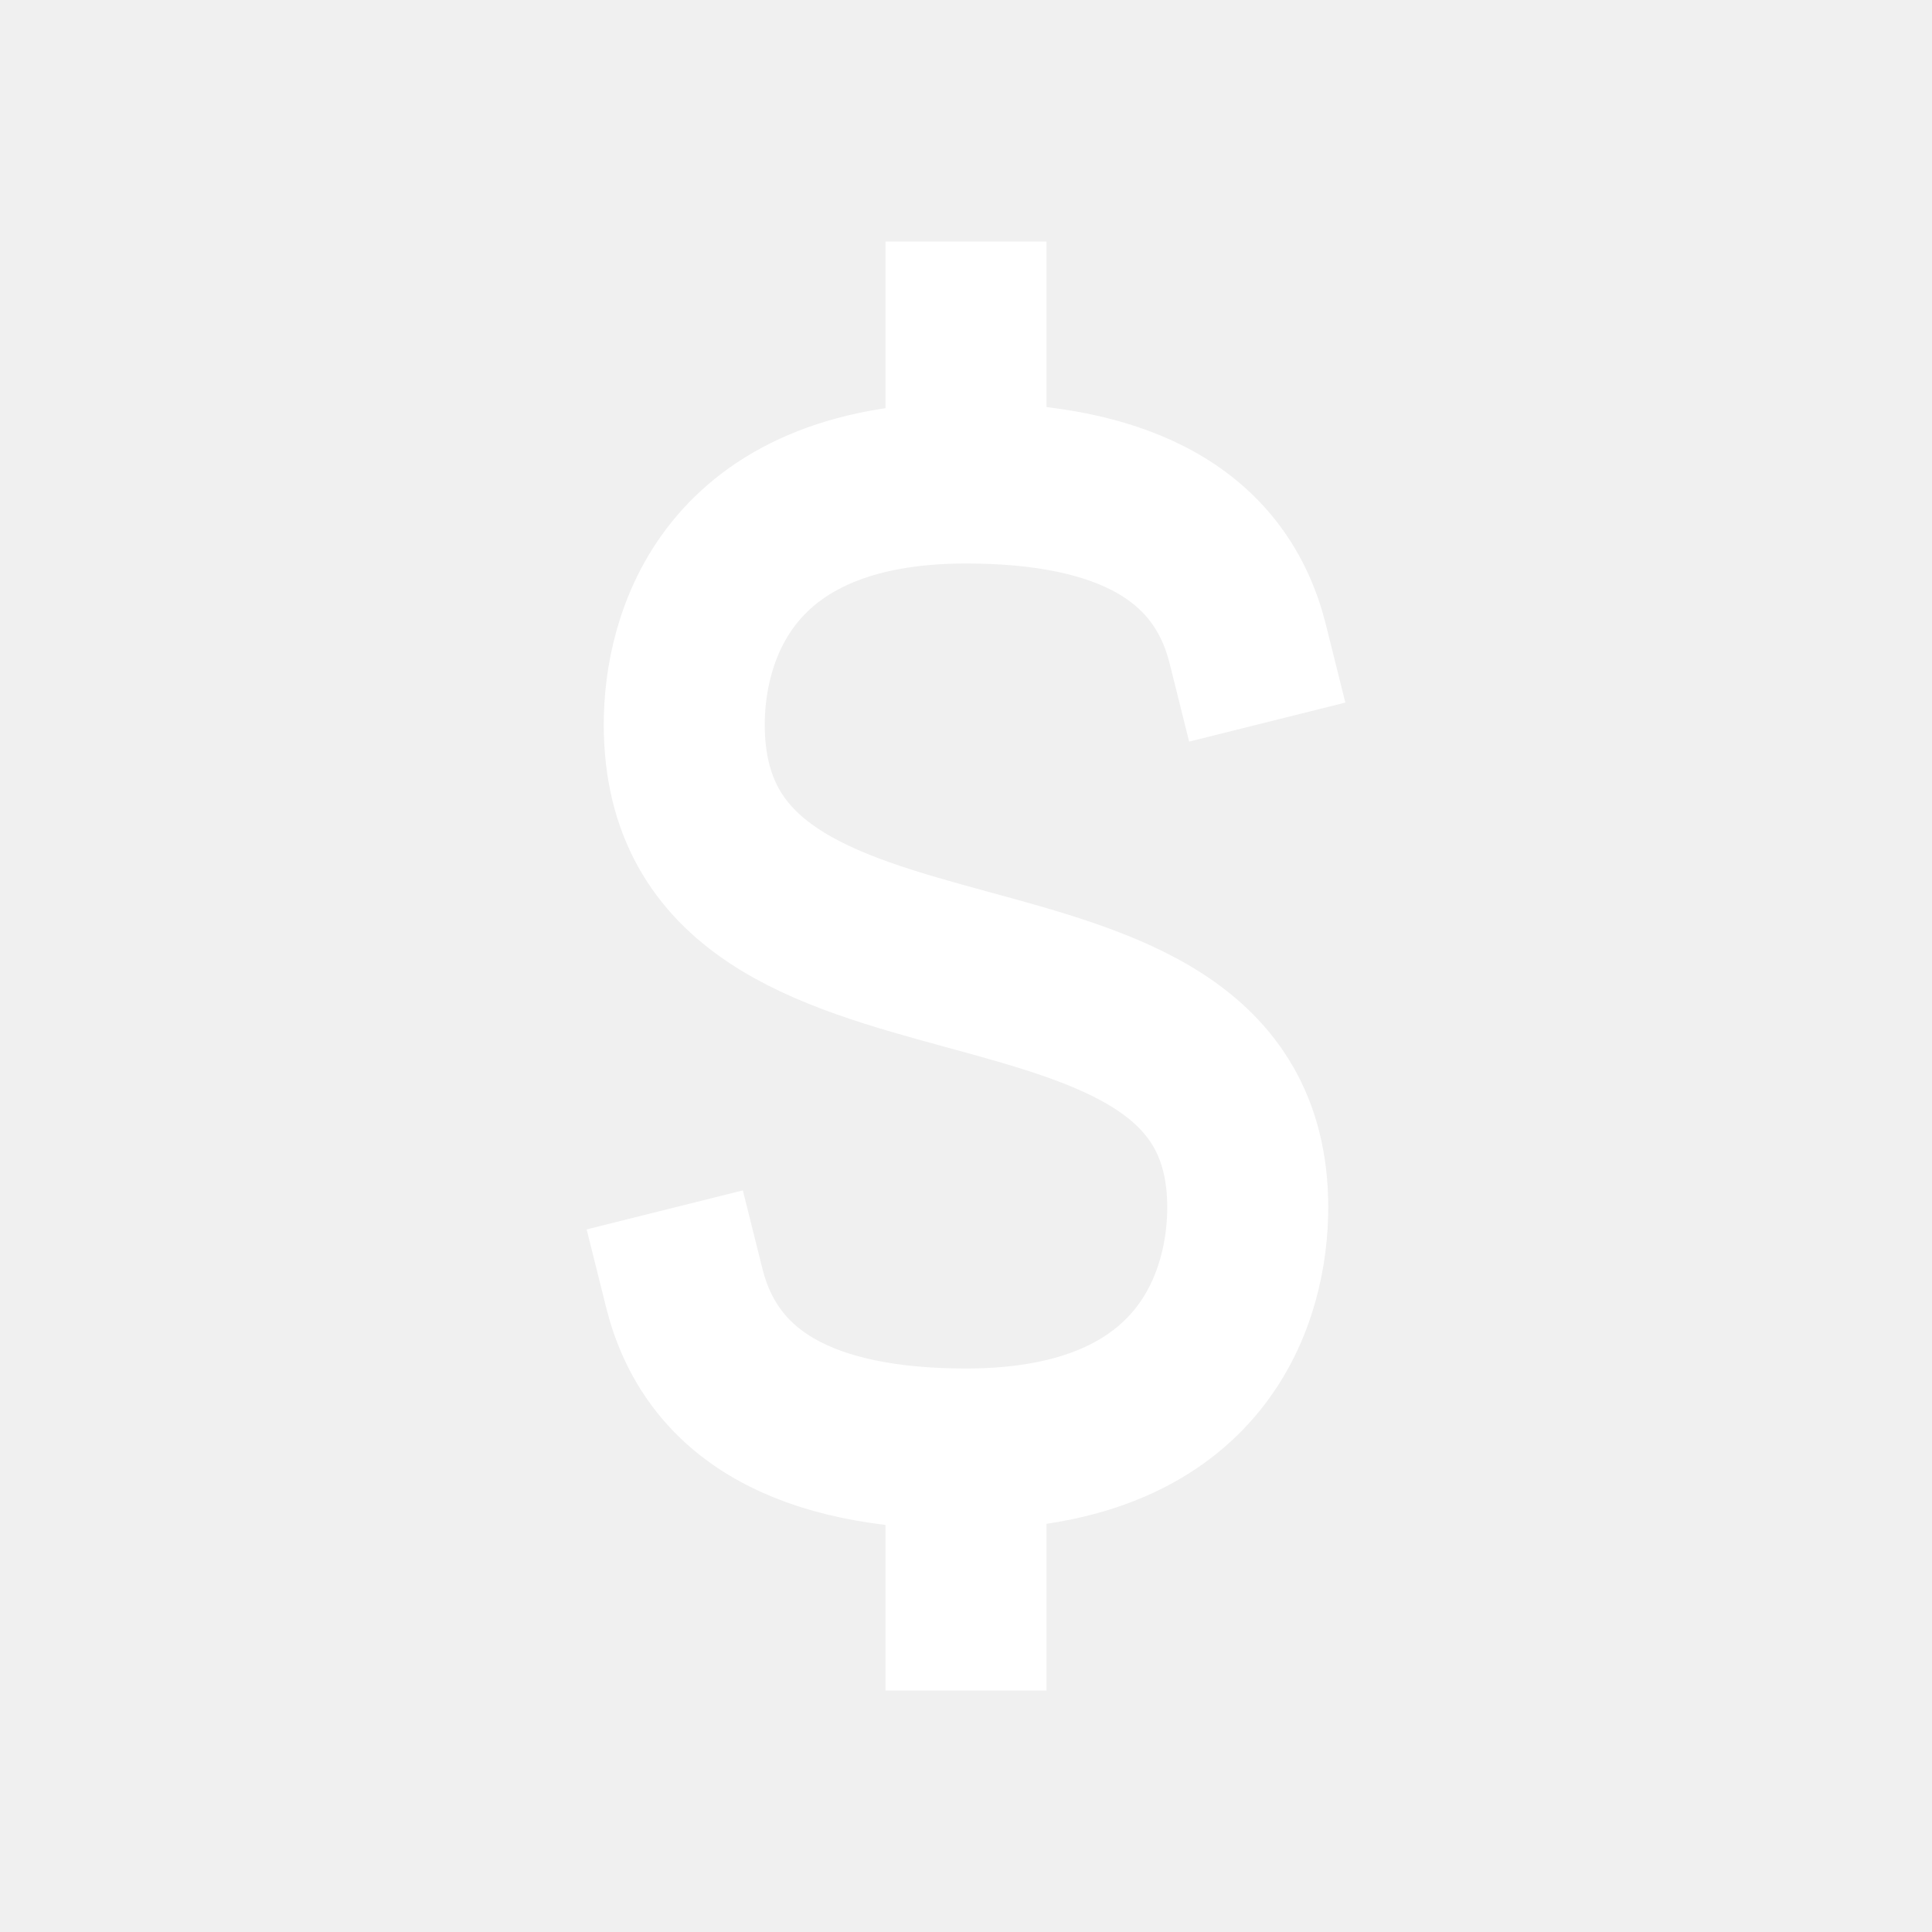
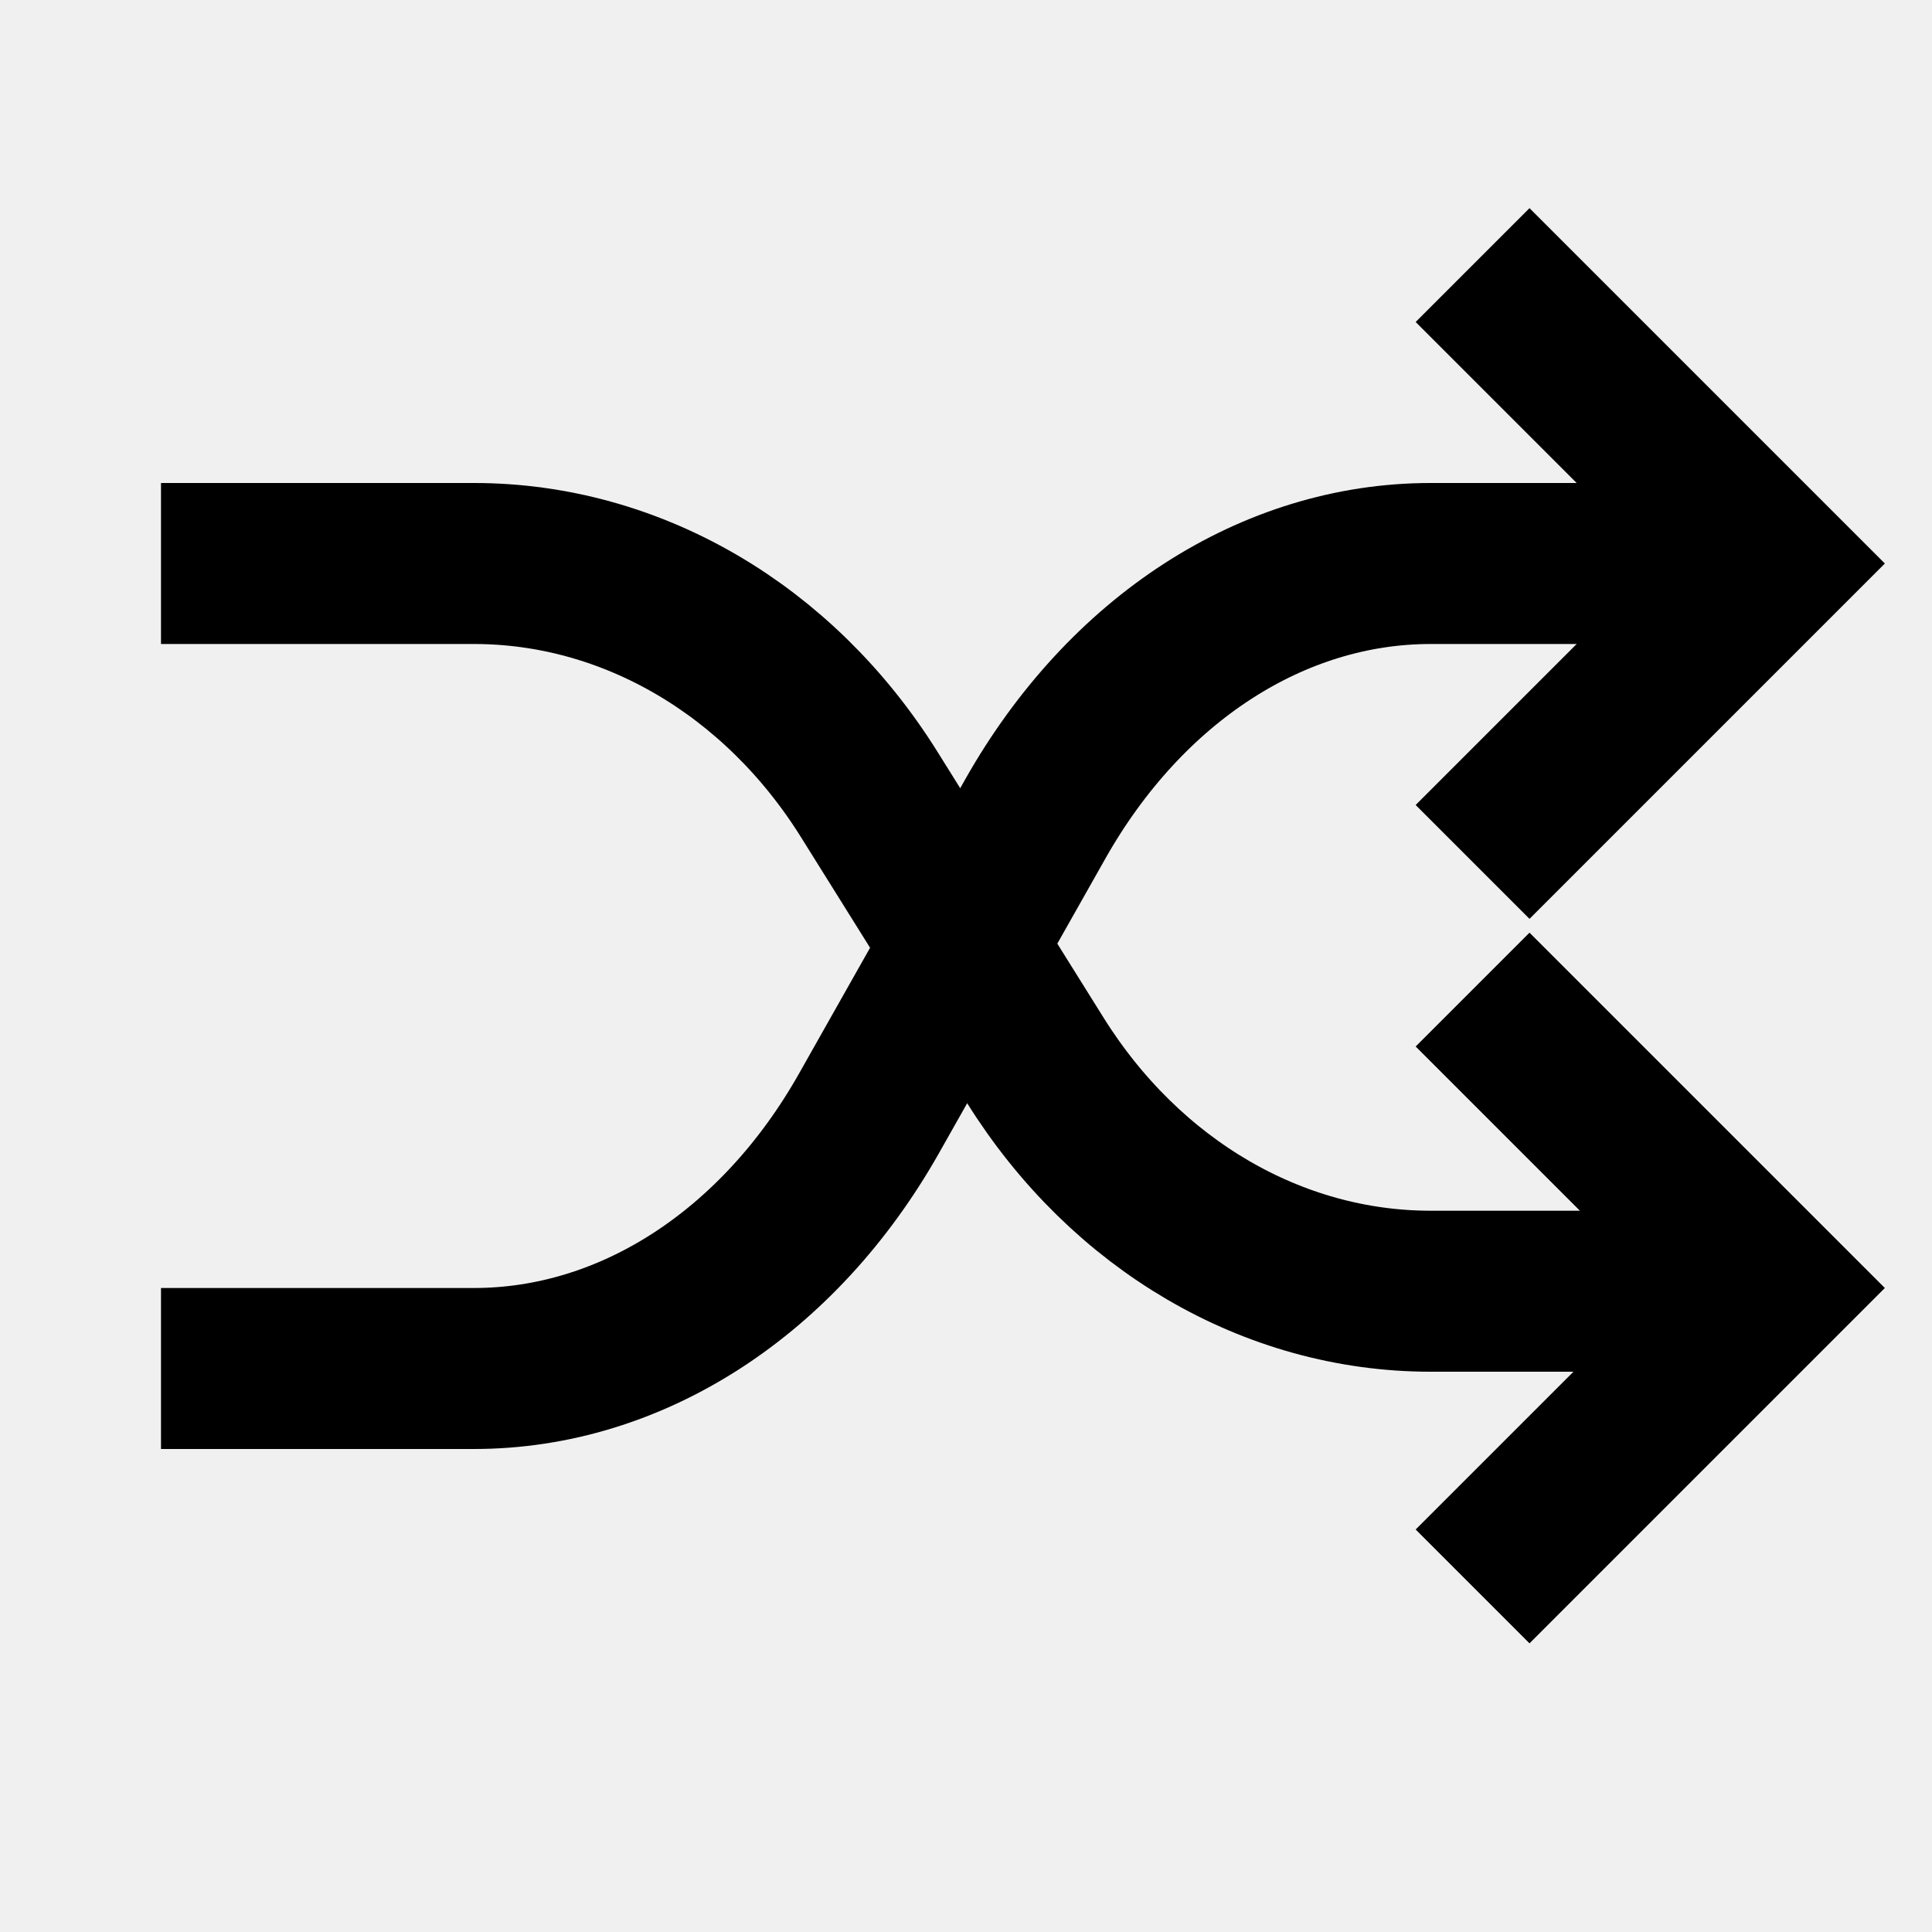
- <svg xmlns="http://www.w3.org/2000/svg" role="img" width="48px" height="48px" viewBox="0 0 24 24" aria-labelledby="dolarIconTitle" stroke="#FFFFFF" stroke-width="2" stroke-linecap="square" stroke-linejoin="miter" fill="none" color="#FFFFFF">
-   <path d="M12 4L12 6M12 18L12 20M15.5 8C15.167 6.667 14 6 12 6 9 6 8.5 7.957 8.5 9 8.5 13.14 15.5 10.965 15.5 15 15.5 16.043 15 18 12 18 10 18 8.833 17.333 8.5 16" />
+ <svg xmlns="http://www.w3.org/2000/svg" role="img" width="48px" height="48px" viewBox="0 0 24 24" aria-labelledby="shuffleIconTitle" stroke="#000000" stroke-width="2" stroke-linecap="square" stroke-linejoin="miter" fill="none" color="#000000">
+   <path d="M21 16.04H17.771C15.816 16.04 13.985 14.97 12.861 13.172L10.797 9.868C9.674 8.07 7.842 7 5.888 7L3 7" />
+   <path d="M21 7H17.771C15.816 7 13.985 8.184 12.861 10.173L10.797 13.827C9.674 15.816 7.842 17 5.888 17L3 17" />
+   <path d="M19 4L22 7L19 10" />
+   <path d="M19 13L22 16L19 19" />
</svg>
